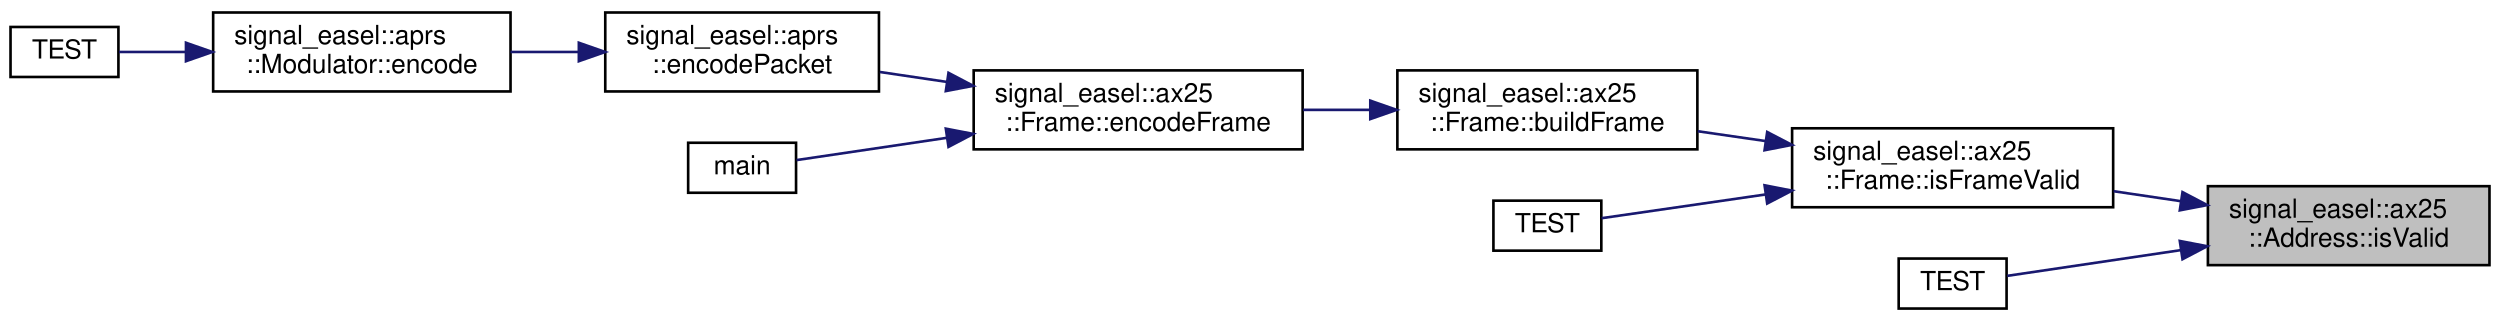
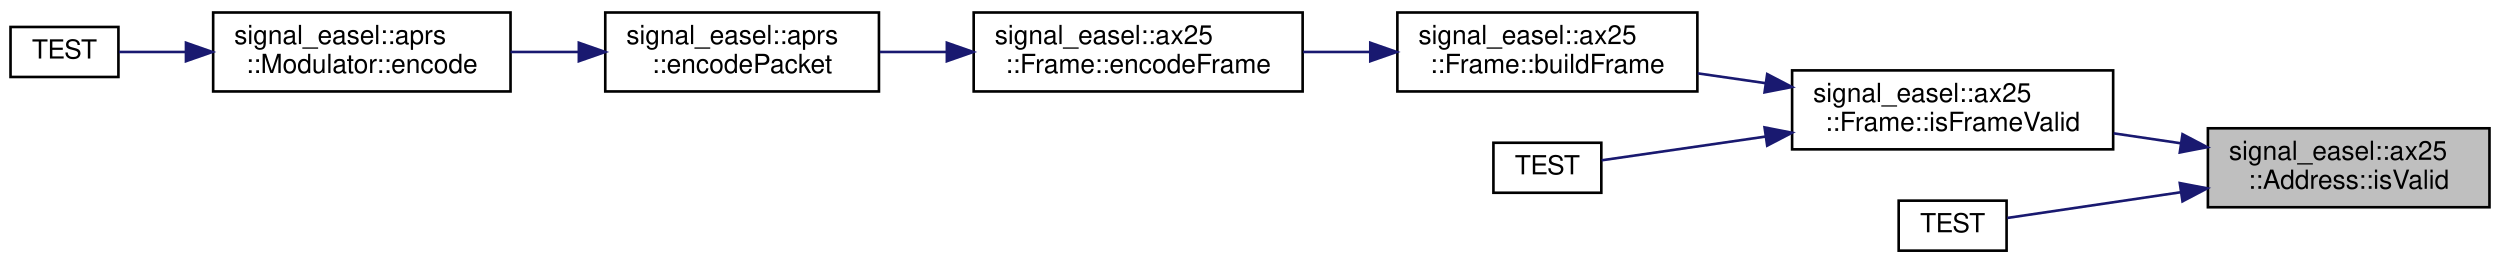
- <svg xmlns="http://www.w3.org/2000/svg" xmlns:xlink="http://www.w3.org/1999/xlink" width="950pt" height="122pt" viewBox="0.00 0.00 950.00 121.50">
-   <g id="graph0" class="graph" transform="scale(1 1) rotate(0) translate(4 117.5)">
+ <svg xmlns="http://www.w3.org/2000/svg" xmlns:xlink="http://www.w3.org/1999/xlink" width="950pt" height="100pt" viewBox="0.00 0.00 950.00 99.50">
+   <g id="graph0" class="graph" transform="scale(1 1) rotate(0) translate(4 95.5)">
    <g id="node1" class="node">
      <g id="a_node1">
        <a xlink:title="If the address is valid (can be encoded correctly or was decoded)">
          <polygon fill="#bfbfbf" stroke="black" points="835,-17 835,-47 942,-47 942,-17 835,-17" />
          <text text-anchor="start" x="843" y="-35" font-family="Helvetica,sans-Serif" font-size="10.00">signal_easel::ax25</text>
          <text text-anchor="middle" x="888.5" y="-24" font-family="Helvetica,sans-Serif" font-size="10.00">::Address::isValid</text>
        </a>
      </g>
    </g>
    <g id="node2" class="node">
      <g id="a_node2">
        <a xlink:href="classsignal__easel_1_1ax25_1_1Frame.html#a640edeabbda34e78cc243e3561747bf9" target="_top" xlink:title=" ">
          <polygon fill="none" stroke="black" points="677,-39 677,-69 799,-69 799,-39 677,-39" />
          <text text-anchor="start" x="685" y="-57" font-family="Helvetica,sans-Serif" font-size="10.00">signal_easel::ax25</text>
          <text text-anchor="middle" x="738" y="-46" font-family="Helvetica,sans-Serif" font-size="10.00">::Frame::isFrameValid</text>
        </a>
      </g>
    </g>
    <g id="edge1" class="edge">
      <path fill="none" stroke="midnightblue" d="M824.59,-41.32C816.18,-42.57 807.56,-43.84 799.2,-45.08" />
      <polygon fill="midnightblue" stroke="midnightblue" points="825.35,-44.75 834.73,-39.82 824.32,-37.82 825.35,-44.75" />
    </g>
-     <g id="node10" class="node">
-       <g id="a_node10">
+     <g id="node9" class="node">
+       <g id="a_node9">
        <a xlink:href="ax25__address__test_8cpp.html#afa443d4d5f700a003ec7cac34596dcba" target="_top" xlink:title=" ">
          <polygon fill="none" stroke="black" points="717.5,-0.5 717.5,-19.5 758.5,-19.5 758.5,-0.5 717.5,-0.5" />
          <text text-anchor="middle" x="738" y="-7.5" font-family="Helvetica,sans-Serif" font-size="10.00">TEST</text>
        </a>
      </g>
    </g>
-     <g id="edge9" class="edge">
+     <g id="edge8" class="edge">
      <path fill="none" stroke="midnightblue" d="M824.69,-22.7C800.98,-19.18 775.68,-15.43 758.76,-12.93" />
      <polygon fill="midnightblue" stroke="midnightblue" points="824.32,-26.18 834.73,-24.18 825.35,-19.25 824.32,-26.18" />
    </g>
    <g id="node3" class="node">
      <g id="a_node3">
        <a xlink:href="classsignal__easel_1_1ax25_1_1Frame.html#a24e7d5ffc6504a3380e97142d1bc084e" target="_top" xlink:title="Builds all internal portions of the frame. Doesn't include the flags.">
          <polygon fill="none" stroke="black" points="527,-61 527,-91 641,-91 641,-61 527,-61" />
          <text text-anchor="start" x="535" y="-79" font-family="Helvetica,sans-Serif" font-size="10.00">signal_easel::ax25</text>
          <text text-anchor="middle" x="584" y="-68" font-family="Helvetica,sans-Serif" font-size="10.00">::Frame::buildFrame</text>
        </a>
      </g>
    </g>
    <g id="edge2" class="edge">
      <path fill="none" stroke="midnightblue" d="M666.88,-64.15C658.27,-65.4 649.55,-66.66 641.17,-67.87" />
      <polygon fill="midnightblue" stroke="midnightblue" points="667.53,-67.59 676.93,-62.69 666.53,-60.66 667.53,-67.59" />
    </g>
-     <g id="node9" class="node">
-       <g id="a_node9">
+     <g id="node8" class="node">
+       <g id="a_node8">
        <a xlink:href="ax25__frame__test_8cpp.html#a091d83d42783f2a0b3fd33a0521dc2ce" target="_top" xlink:title=" ">
          <polygon fill="none" stroke="black" points="563.5,-22.5 563.5,-41.5 604.5,-41.5 604.5,-22.5 563.5,-22.5" />
          <text text-anchor="middle" x="584" y="-29.5" font-family="Helvetica,sans-Serif" font-size="10.00">TEST</text>
        </a>
      </g>
    </g>
-     <g id="edge8" class="edge">
+     <g id="edge7" class="edge">
      <path fill="none" stroke="midnightblue" d="M666.88,-43.85C644.08,-40.55 620.57,-37.15 604.62,-34.84" />
      <polygon fill="midnightblue" stroke="midnightblue" points="666.53,-47.34 676.93,-45.31 667.53,-40.41 666.53,-47.34" />
    </g>
    <g id="node4" class="node">
      <g id="a_node4">
        <a xlink:href="classsignal__easel_1_1ax25_1_1Frame.html#a2b4f6ebcb7592a7e5a21114c8fafa503" target="_top" xlink:title="A step beyond buildFrame. This function builds the frame, does the bit stuffing, adds the flags,...">
          <polygon fill="none" stroke="black" points="366,-61 366,-91 491,-91 491,-61 366,-61" />
          <text text-anchor="start" x="374" y="-79" font-family="Helvetica,sans-Serif" font-size="10.00">signal_easel::ax25</text>
          <text text-anchor="middle" x="428.5" y="-68" font-family="Helvetica,sans-Serif" font-size="10.00">::Frame::encodeFrame</text>
        </a>
      </g>
    </g>
    <g id="edge3" class="edge">
      <path fill="none" stroke="midnightblue" d="M516.56,-76C508.14,-76 499.55,-76 491.21,-76" />
      <polygon fill="midnightblue" stroke="midnightblue" points="516.71,-79.5 526.71,-76 516.71,-72.5 516.71,-79.5" />
    </g>
    <g id="node5" class="node">
      <g id="a_node5">
-         <a xlink:href="namespacesignal__easel_1_1aprs.html#a77481001a5b78a839972bb4220b43e4d" target="_top" xlink:title=" ">
-           <polygon fill="none" stroke="black" points="226,-83 226,-113 330,-113 330,-83 226,-83" />
-           <text text-anchor="start" x="234" y="-101" font-family="Helvetica,sans-Serif" font-size="10.00">signal_easel::aprs</text>
-           <text text-anchor="middle" x="278" y="-90" font-family="Helvetica,sans-Serif" font-size="10.00">::encodePacket</text>
+         <a xlink:href="namespacesignal__easel_1_1aprs.html#a77481001a5b78a839972bb4220b43e4d" target="_top" xlink:title="The base function to encode an APRS packet with the provided base data and info field.">
+           <polygon fill="none" stroke="black" points="226,-61 226,-91 330,-91 330,-61 226,-61" />
+           <text text-anchor="start" x="234" y="-79" font-family="Helvetica,sans-Serif" font-size="10.00">signal_easel::aprs</text>
+           <text text-anchor="middle" x="278" y="-68" font-family="Helvetica,sans-Serif" font-size="10.00">::encodePacket</text>
        </a>
      </g>
    </g>
    <g id="edge4" class="edge">
-       <path fill="none" stroke="midnightblue" d="M355.79,-86.62C347.2,-87.9 338.58,-89.17 330.36,-90.39" />
-       <polygon fill="midnightblue" stroke="midnightblue" points="356.43,-90.07 365.81,-85.14 355.41,-83.14 356.43,-90.07" />
-     </g>
-     <g id="node8" class="node">
-       <g id="a_node8">
-         <a xlink:href="tmp_8cpp.html#ae66f6b31b5ad750f1fe042a706a4e3d4" target="_top" xlink:title=" ">
-           <polygon fill="none" stroke="black" points="257.5,-44.5 257.5,-63.5 298.5,-63.5 298.5,-44.5 257.5,-44.5" />
-           <text text-anchor="middle" x="278" y="-51.5" font-family="Helvetica,sans-Serif" font-size="10.00">main</text>
-         </a>
-       </g>
-     </g>
-     <g id="edge7" class="edge">
-       <path fill="none" stroke="midnightblue" d="M355.87,-65.39C334.83,-62.27 313.52,-59.11 298.69,-56.92" />
-       <polygon fill="midnightblue" stroke="midnightblue" points="355.41,-68.86 365.81,-66.86 356.43,-61.93 355.41,-68.86" />
+       <path fill="none" stroke="midnightblue" d="M355.79,-76C347.2,-76 338.58,-76 330.36,-76" />
+       <polygon fill="midnightblue" stroke="midnightblue" points="355.81,-79.5 365.81,-76 355.81,-72.5 355.81,-79.5" />
    </g>
    <g id="node6" class="node">
      <g id="a_node6">
        <a xlink:href="classsignal__easel_1_1aprs_1_1Modulator.html#a8ae067701382dec1680b786583ace687" target="_top" xlink:title=" ">
-           <polygon fill="none" stroke="black" points="77,-83 77,-113 190,-113 190,-83 77,-83" />
-           <text text-anchor="start" x="85" y="-101" font-family="Helvetica,sans-Serif" font-size="10.00">signal_easel::aprs</text>
-           <text text-anchor="middle" x="133.5" y="-90" font-family="Helvetica,sans-Serif" font-size="10.00">::Modulator::encode</text>
+           <polygon fill="none" stroke="black" points="77,-61 77,-91 190,-91 190,-61 77,-61" />
+           <text text-anchor="start" x="85" y="-79" font-family="Helvetica,sans-Serif" font-size="10.00">signal_easel::aprs</text>
+           <text text-anchor="middle" x="133.5" y="-68" font-family="Helvetica,sans-Serif" font-size="10.00">::Modulator::encode</text>
        </a>
      </g>
    </g>
    <g id="edge5" class="edge">
-       <path fill="none" stroke="midnightblue" d="M215.68,-98C207.15,-98 198.43,-98 190.01,-98" />
-       <polygon fill="midnightblue" stroke="midnightblue" points="215.96,-101.5 225.96,-98 215.96,-94.5 215.96,-101.5" />
+       <path fill="none" stroke="midnightblue" d="M215.68,-76C207.15,-76 198.43,-76 190.01,-76" />
+       <polygon fill="midnightblue" stroke="midnightblue" points="215.96,-79.5 225.96,-76 215.96,-72.5 215.96,-79.5" />
    </g>
    <g id="node7" class="node">
      <g id="a_node7">
        <a xlink:href="aprs__test_8cpp.html#aea66d1824e3f1e27598adf99ac6a089a" target="_top" xlink:title=" ">
-           <polygon fill="none" stroke="black" points="0,-88.5 0,-107.5 41,-107.5 41,-88.5 0,-88.5" />
-           <text text-anchor="middle" x="20.5" y="-95.5" font-family="Helvetica,sans-Serif" font-size="10.00">TEST</text>
+           <polygon fill="none" stroke="black" points="0,-66.5 0,-85.5 41,-85.5 41,-66.5 0,-66.5" />
+           <text text-anchor="middle" x="20.5" y="-73.5" font-family="Helvetica,sans-Serif" font-size="10.00">TEST</text>
        </a>
      </g>
    </g>
    <g id="edge6" class="edge">
-       <path fill="none" stroke="midnightblue" d="M66.58,-98C57.37,-98 48.56,-98 41.21,-98" />
-       <polygon fill="midnightblue" stroke="midnightblue" points="66.67,-101.5 76.67,-98 66.67,-94.5 66.67,-101.5" />
+       <path fill="none" stroke="midnightblue" d="M66.58,-76C57.37,-76 48.56,-76 41.21,-76" />
+       <polygon fill="midnightblue" stroke="midnightblue" points="66.67,-79.5 76.67,-76 66.67,-72.5 66.67,-79.5" />
    </g>
  </g>
</svg>
